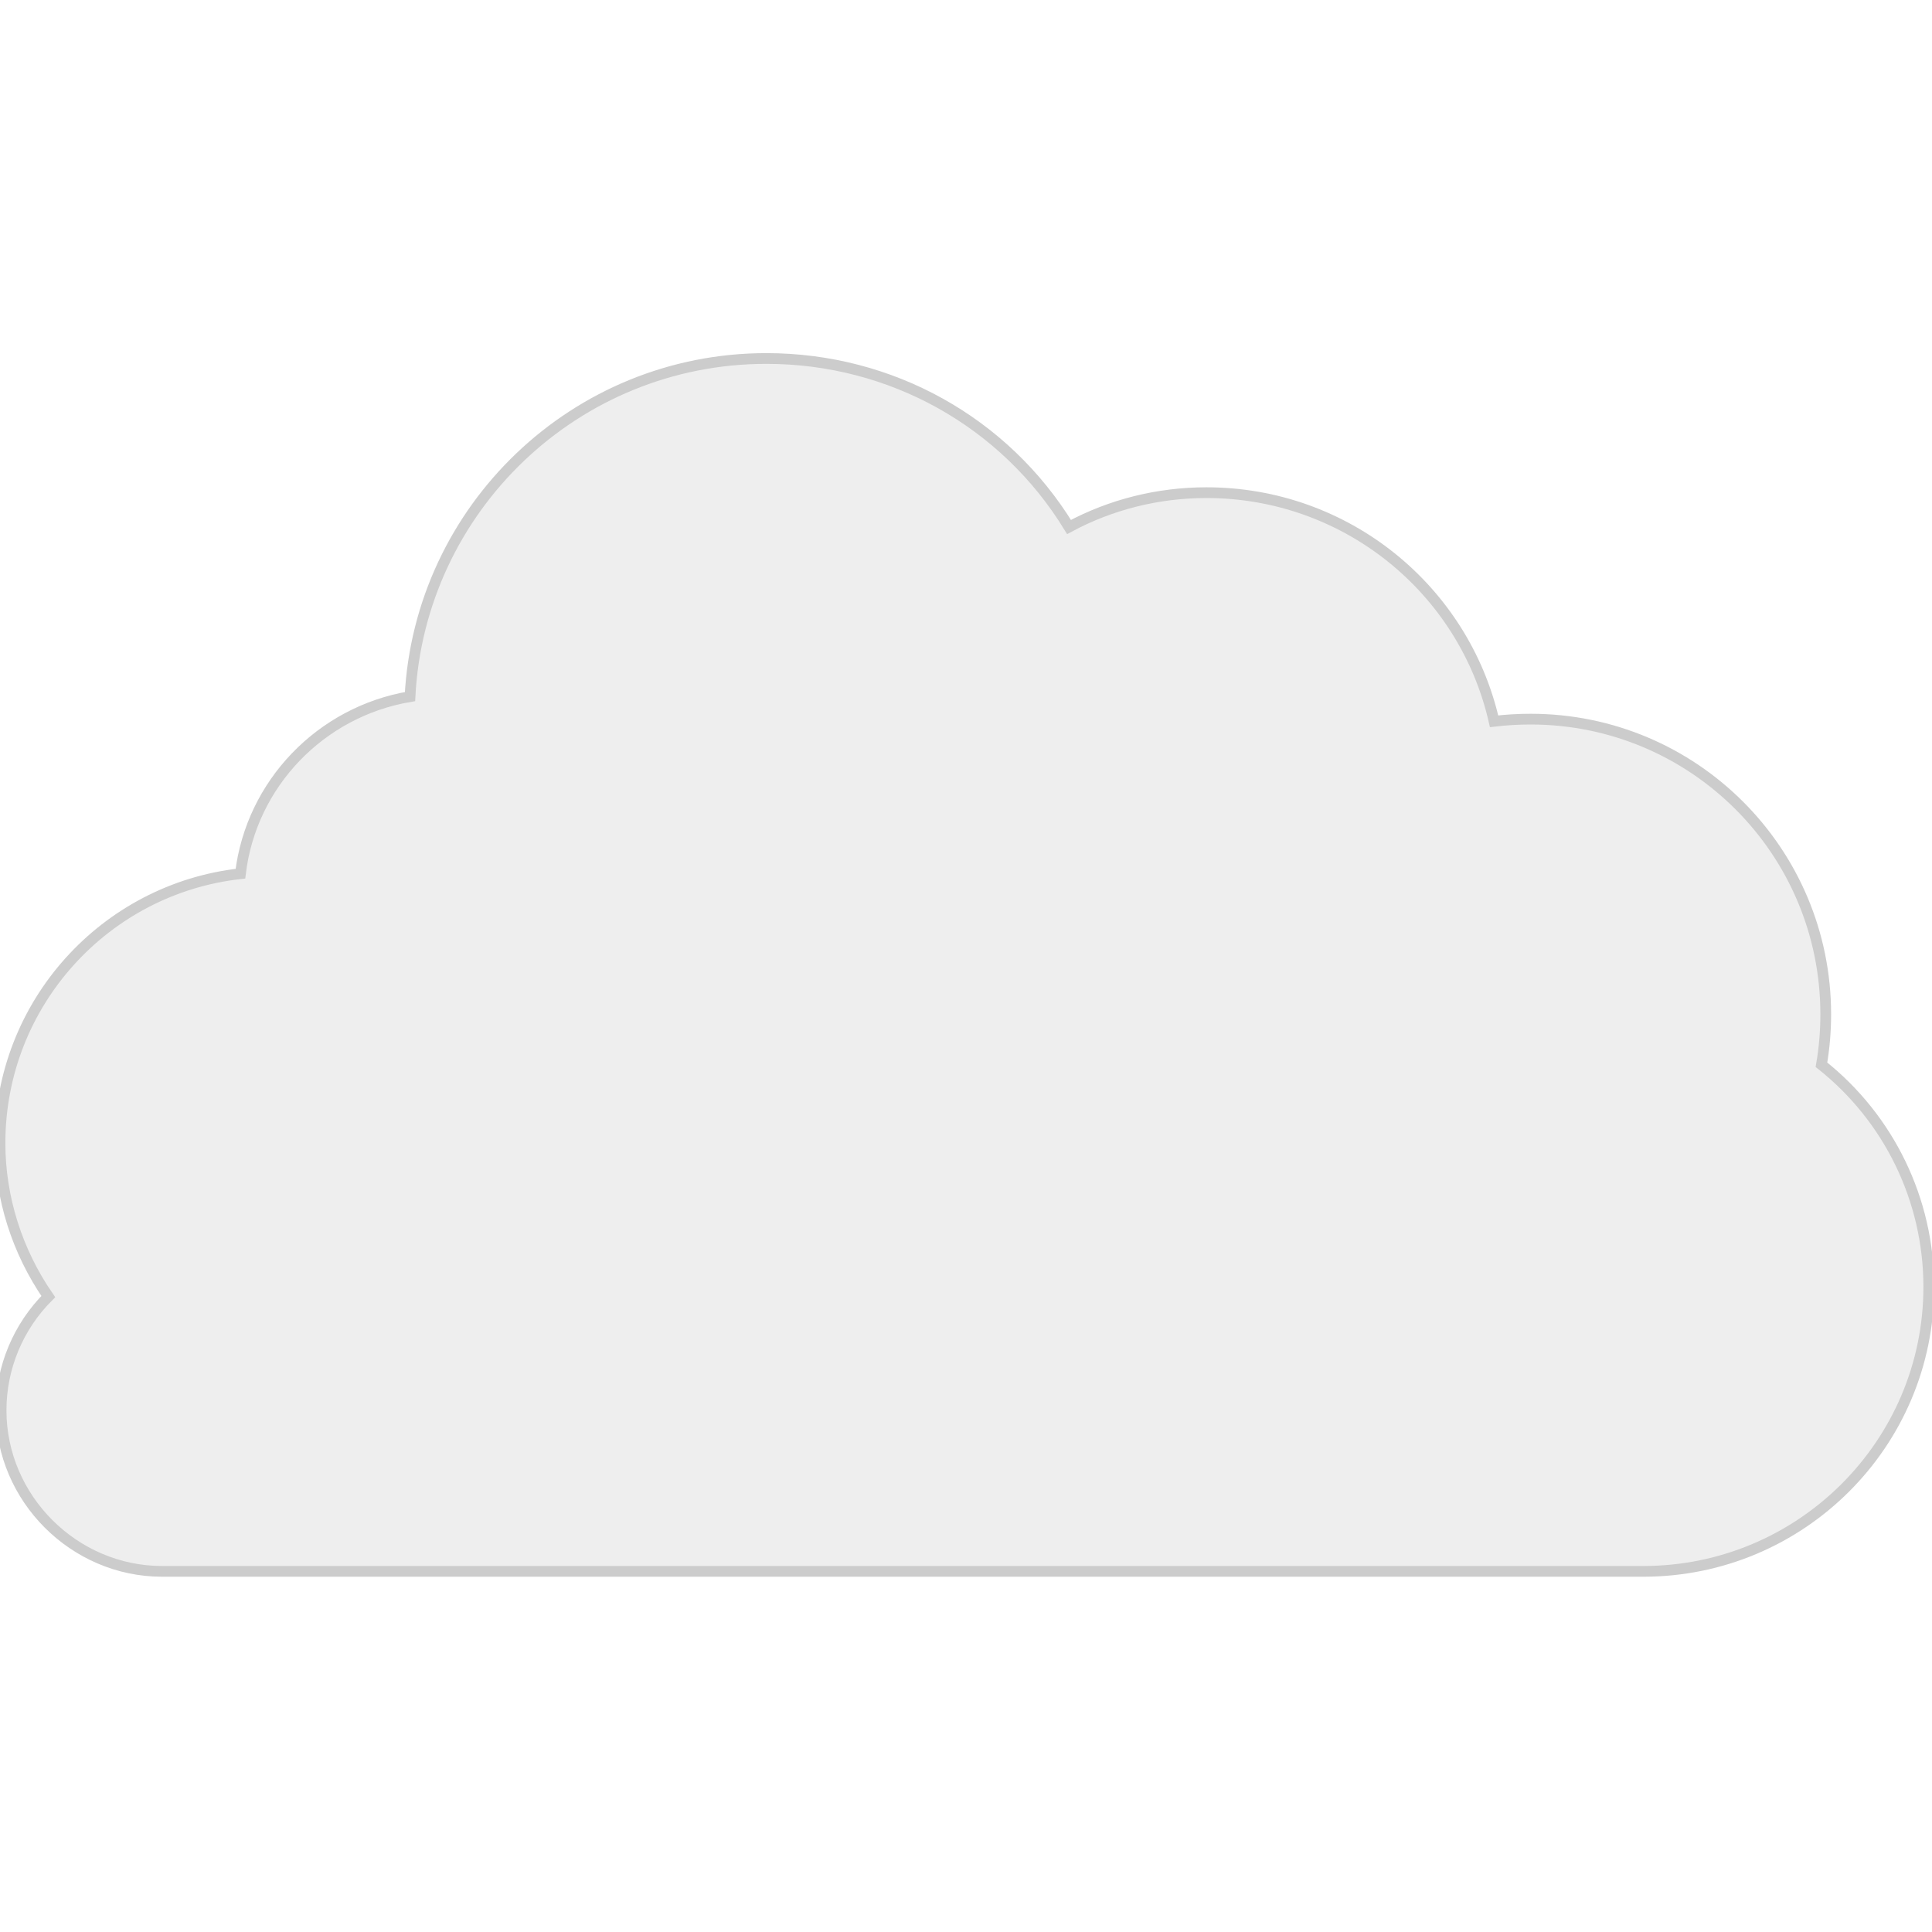
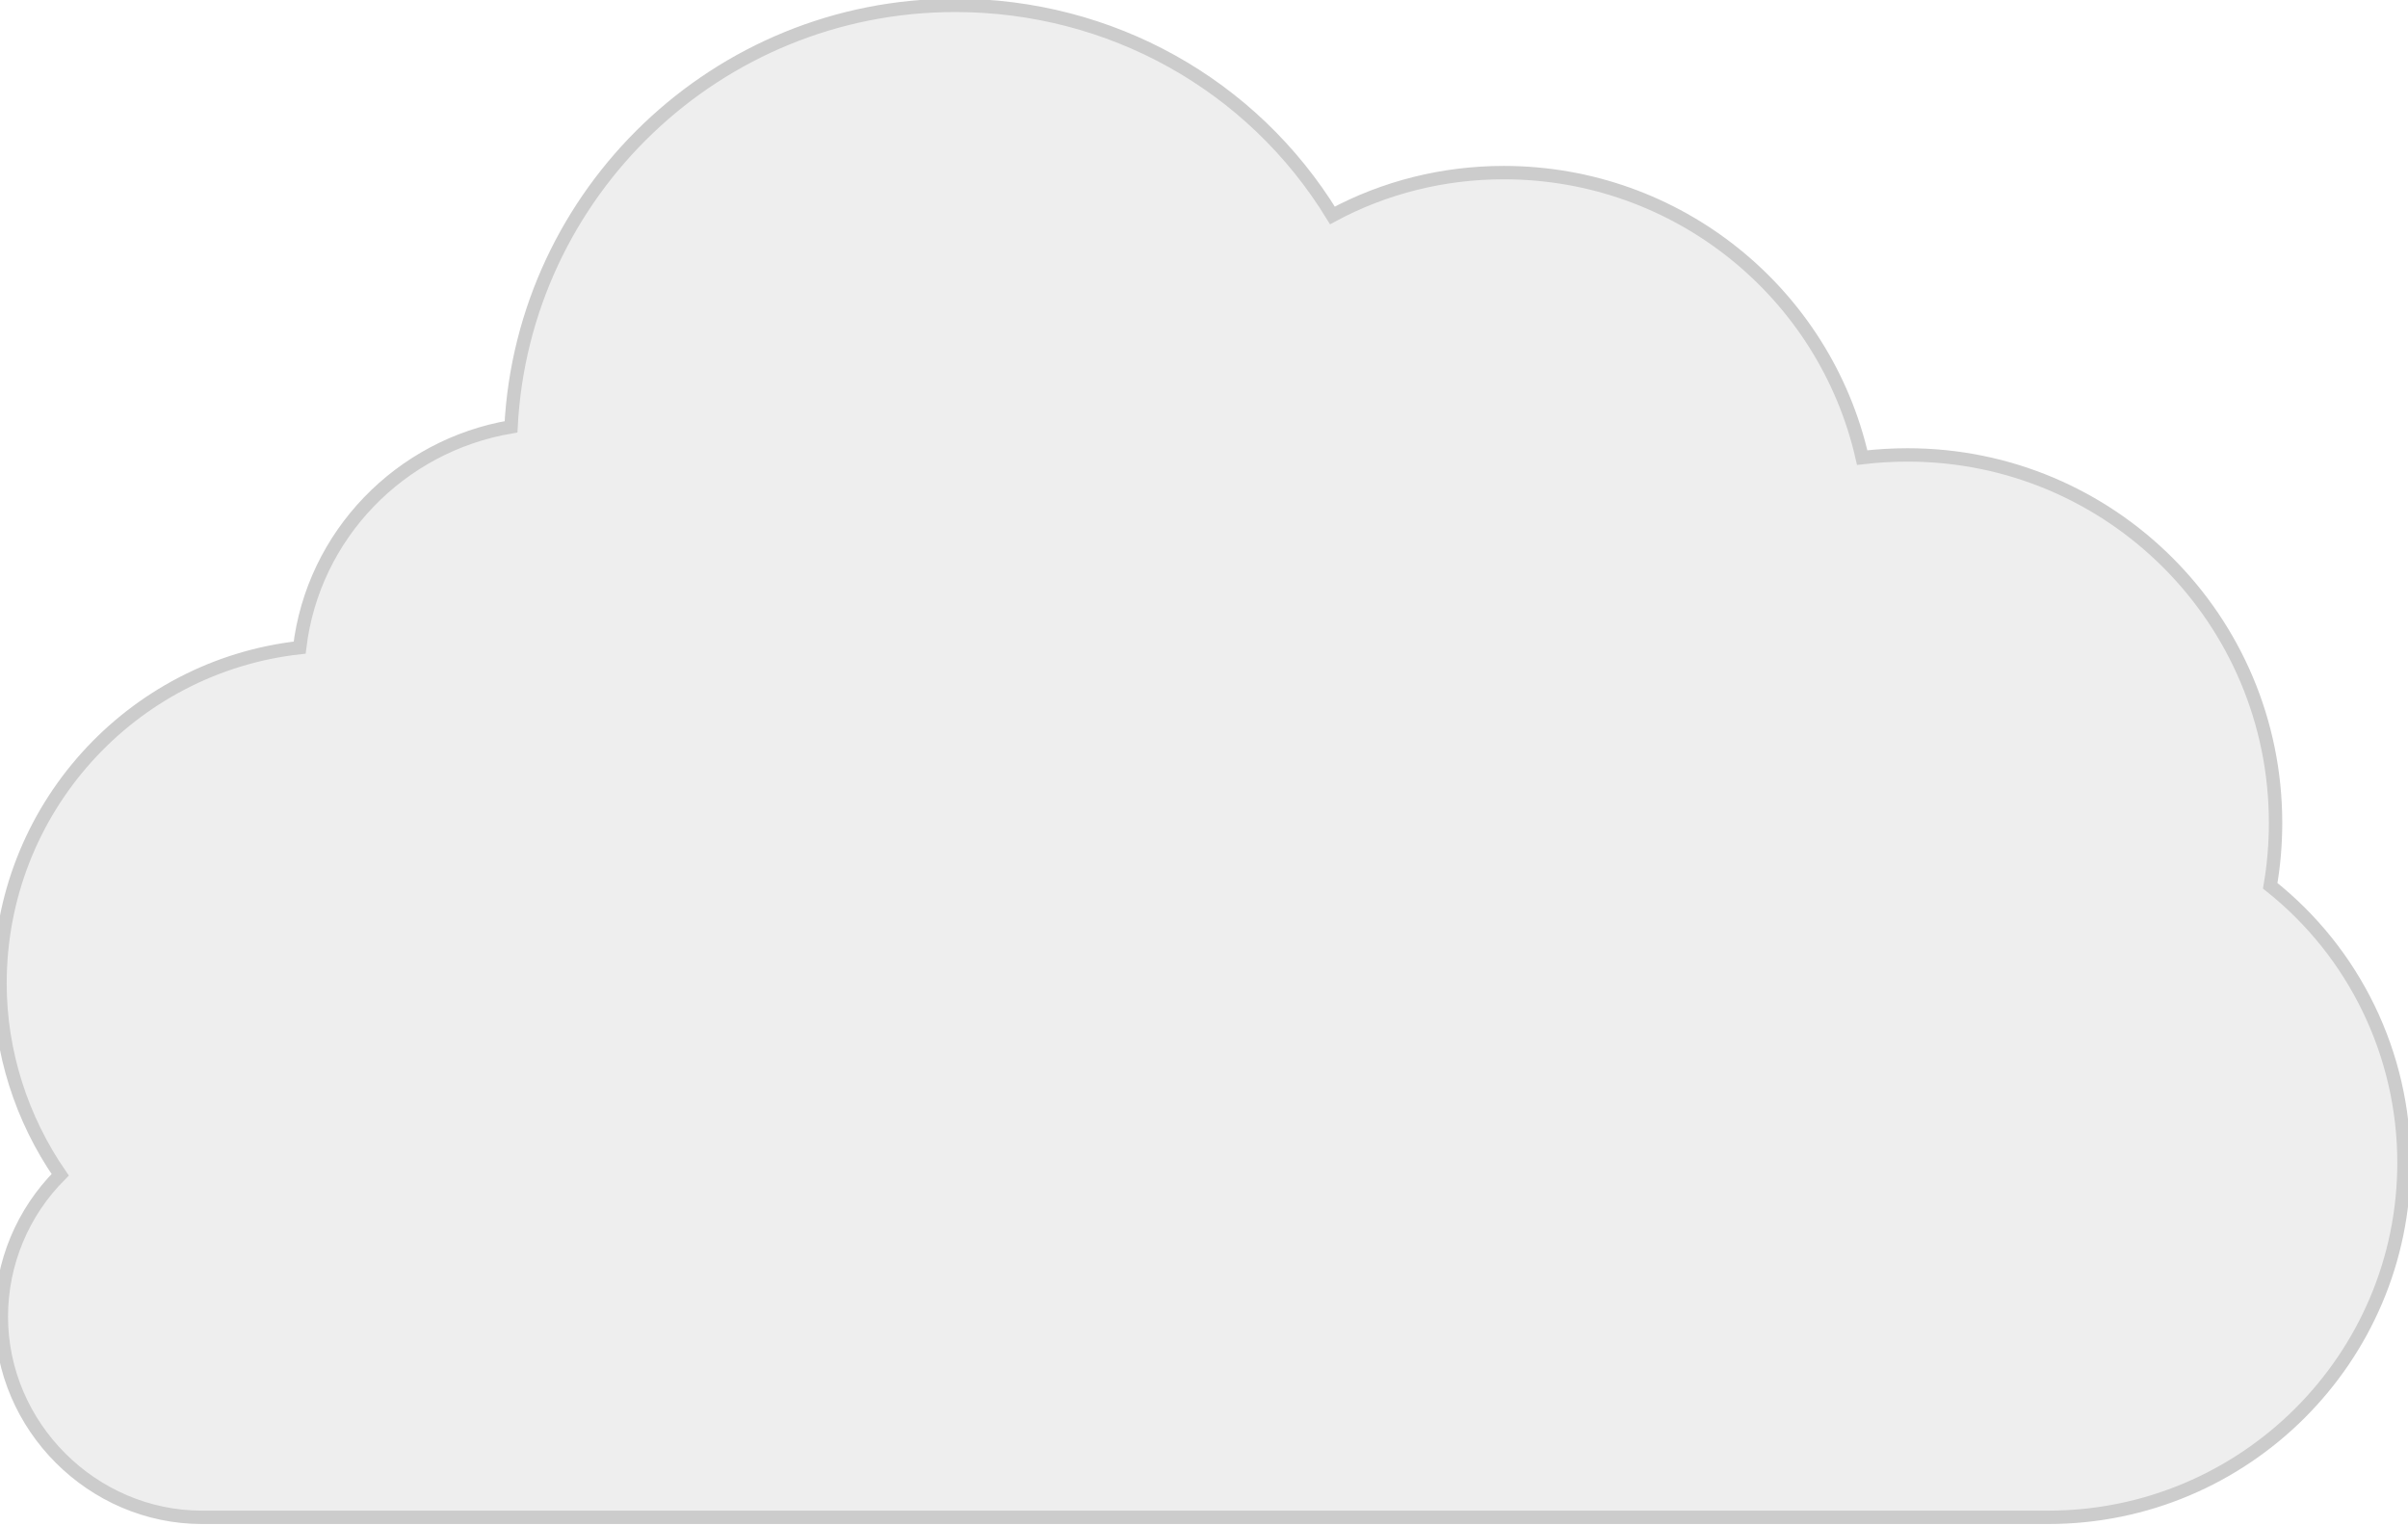
- <svg xmlns="http://www.w3.org/2000/svg" version="1.2" viewBox="0 0 180 114" width="256px" height="256px">
+ <svg xmlns="http://www.w3.org/2000/svg" version="1.2" viewBox="0 0 180 114" width="180" height="114">
  <path fill="#EEE" stroke="#CCC" stroke-width="1" d="m153.1 113.4h-138c-8.2 0-15-6.8-15-15 0-4 1.6-7.8 4.4-10.6-2.9-4.2-4.5-9.2-4.5-14.3 0-13 9.8-23.7 22.4-25.1 1-8.4 7.5-15.1 15.8-16.5 0.9-17.5 15.4-31.5 33.2-31.5 11.6 0 22.2 5.9 28.2 15.7 3.9-2.1 8.3-3.2 12.8-3.2 13 0 24 9 26.8 21.3q1.7-0.2 3.4-0.2c15.2 0 27.5 12.3 27.5 27.5q0 2.4-0.4 4.7c6.3 5 10 12.6 10 20.7 0 14.6-11.9 26.5-26.6 26.5z" />
</svg>
